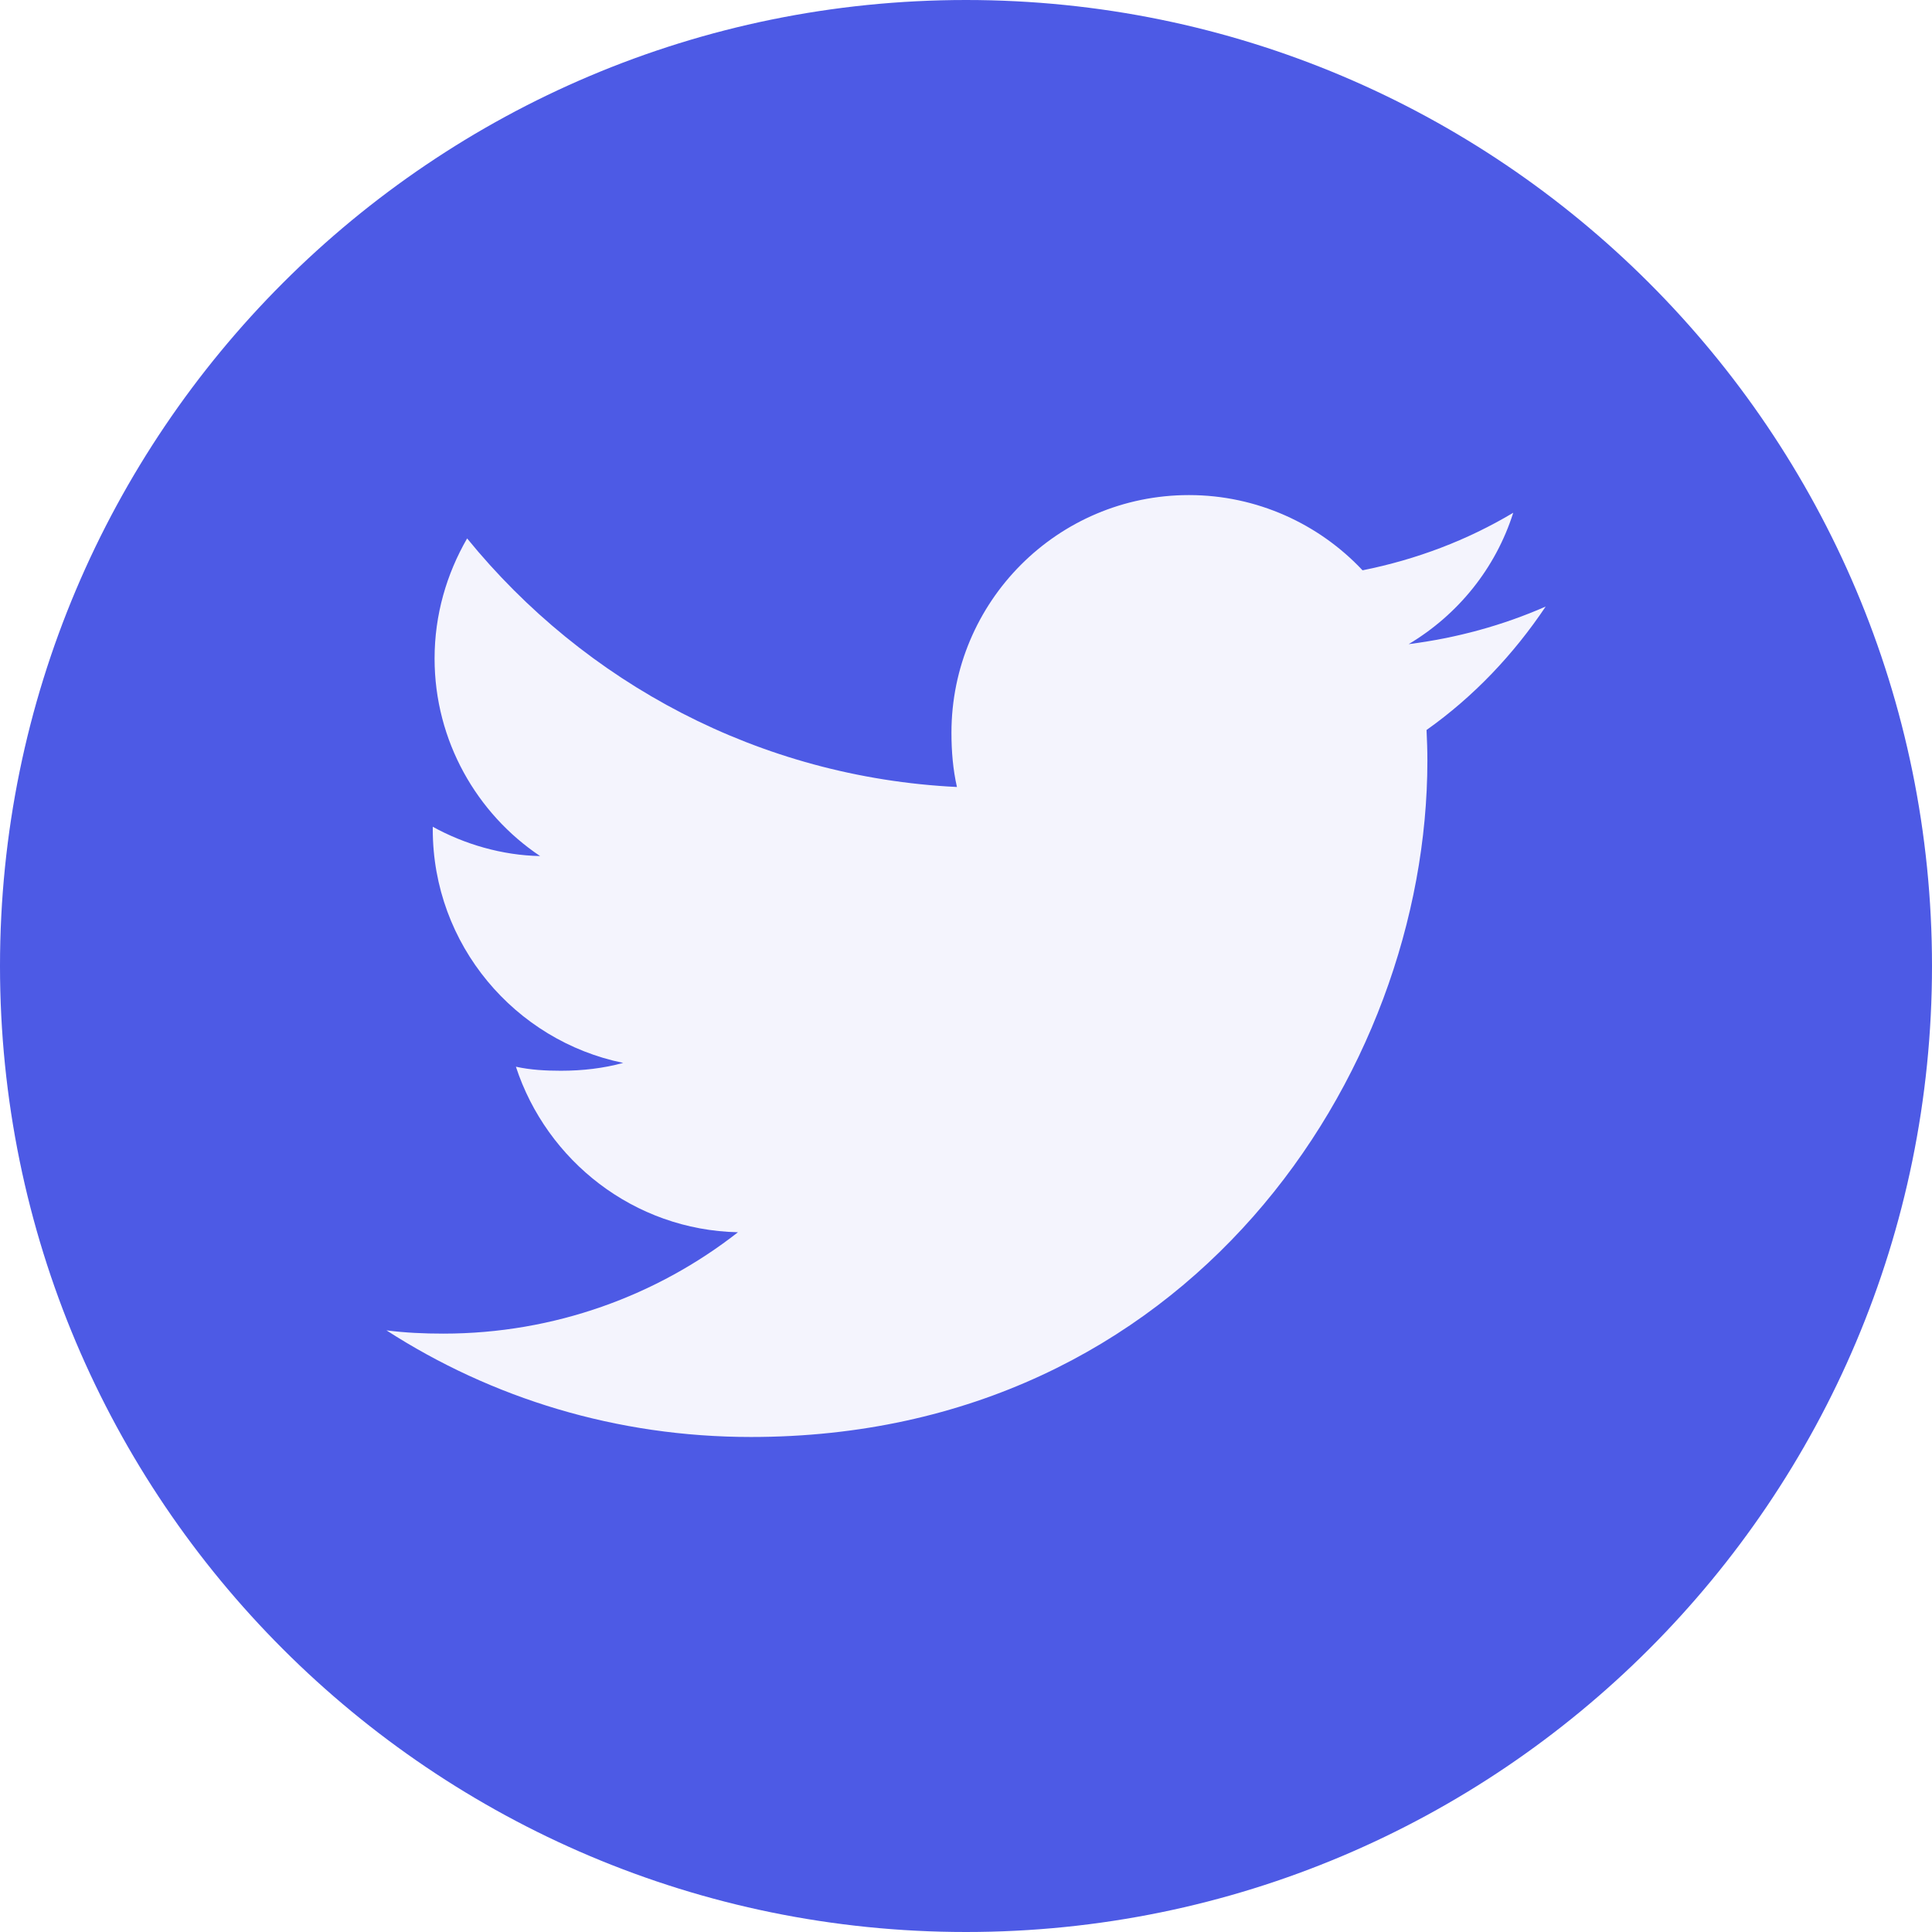
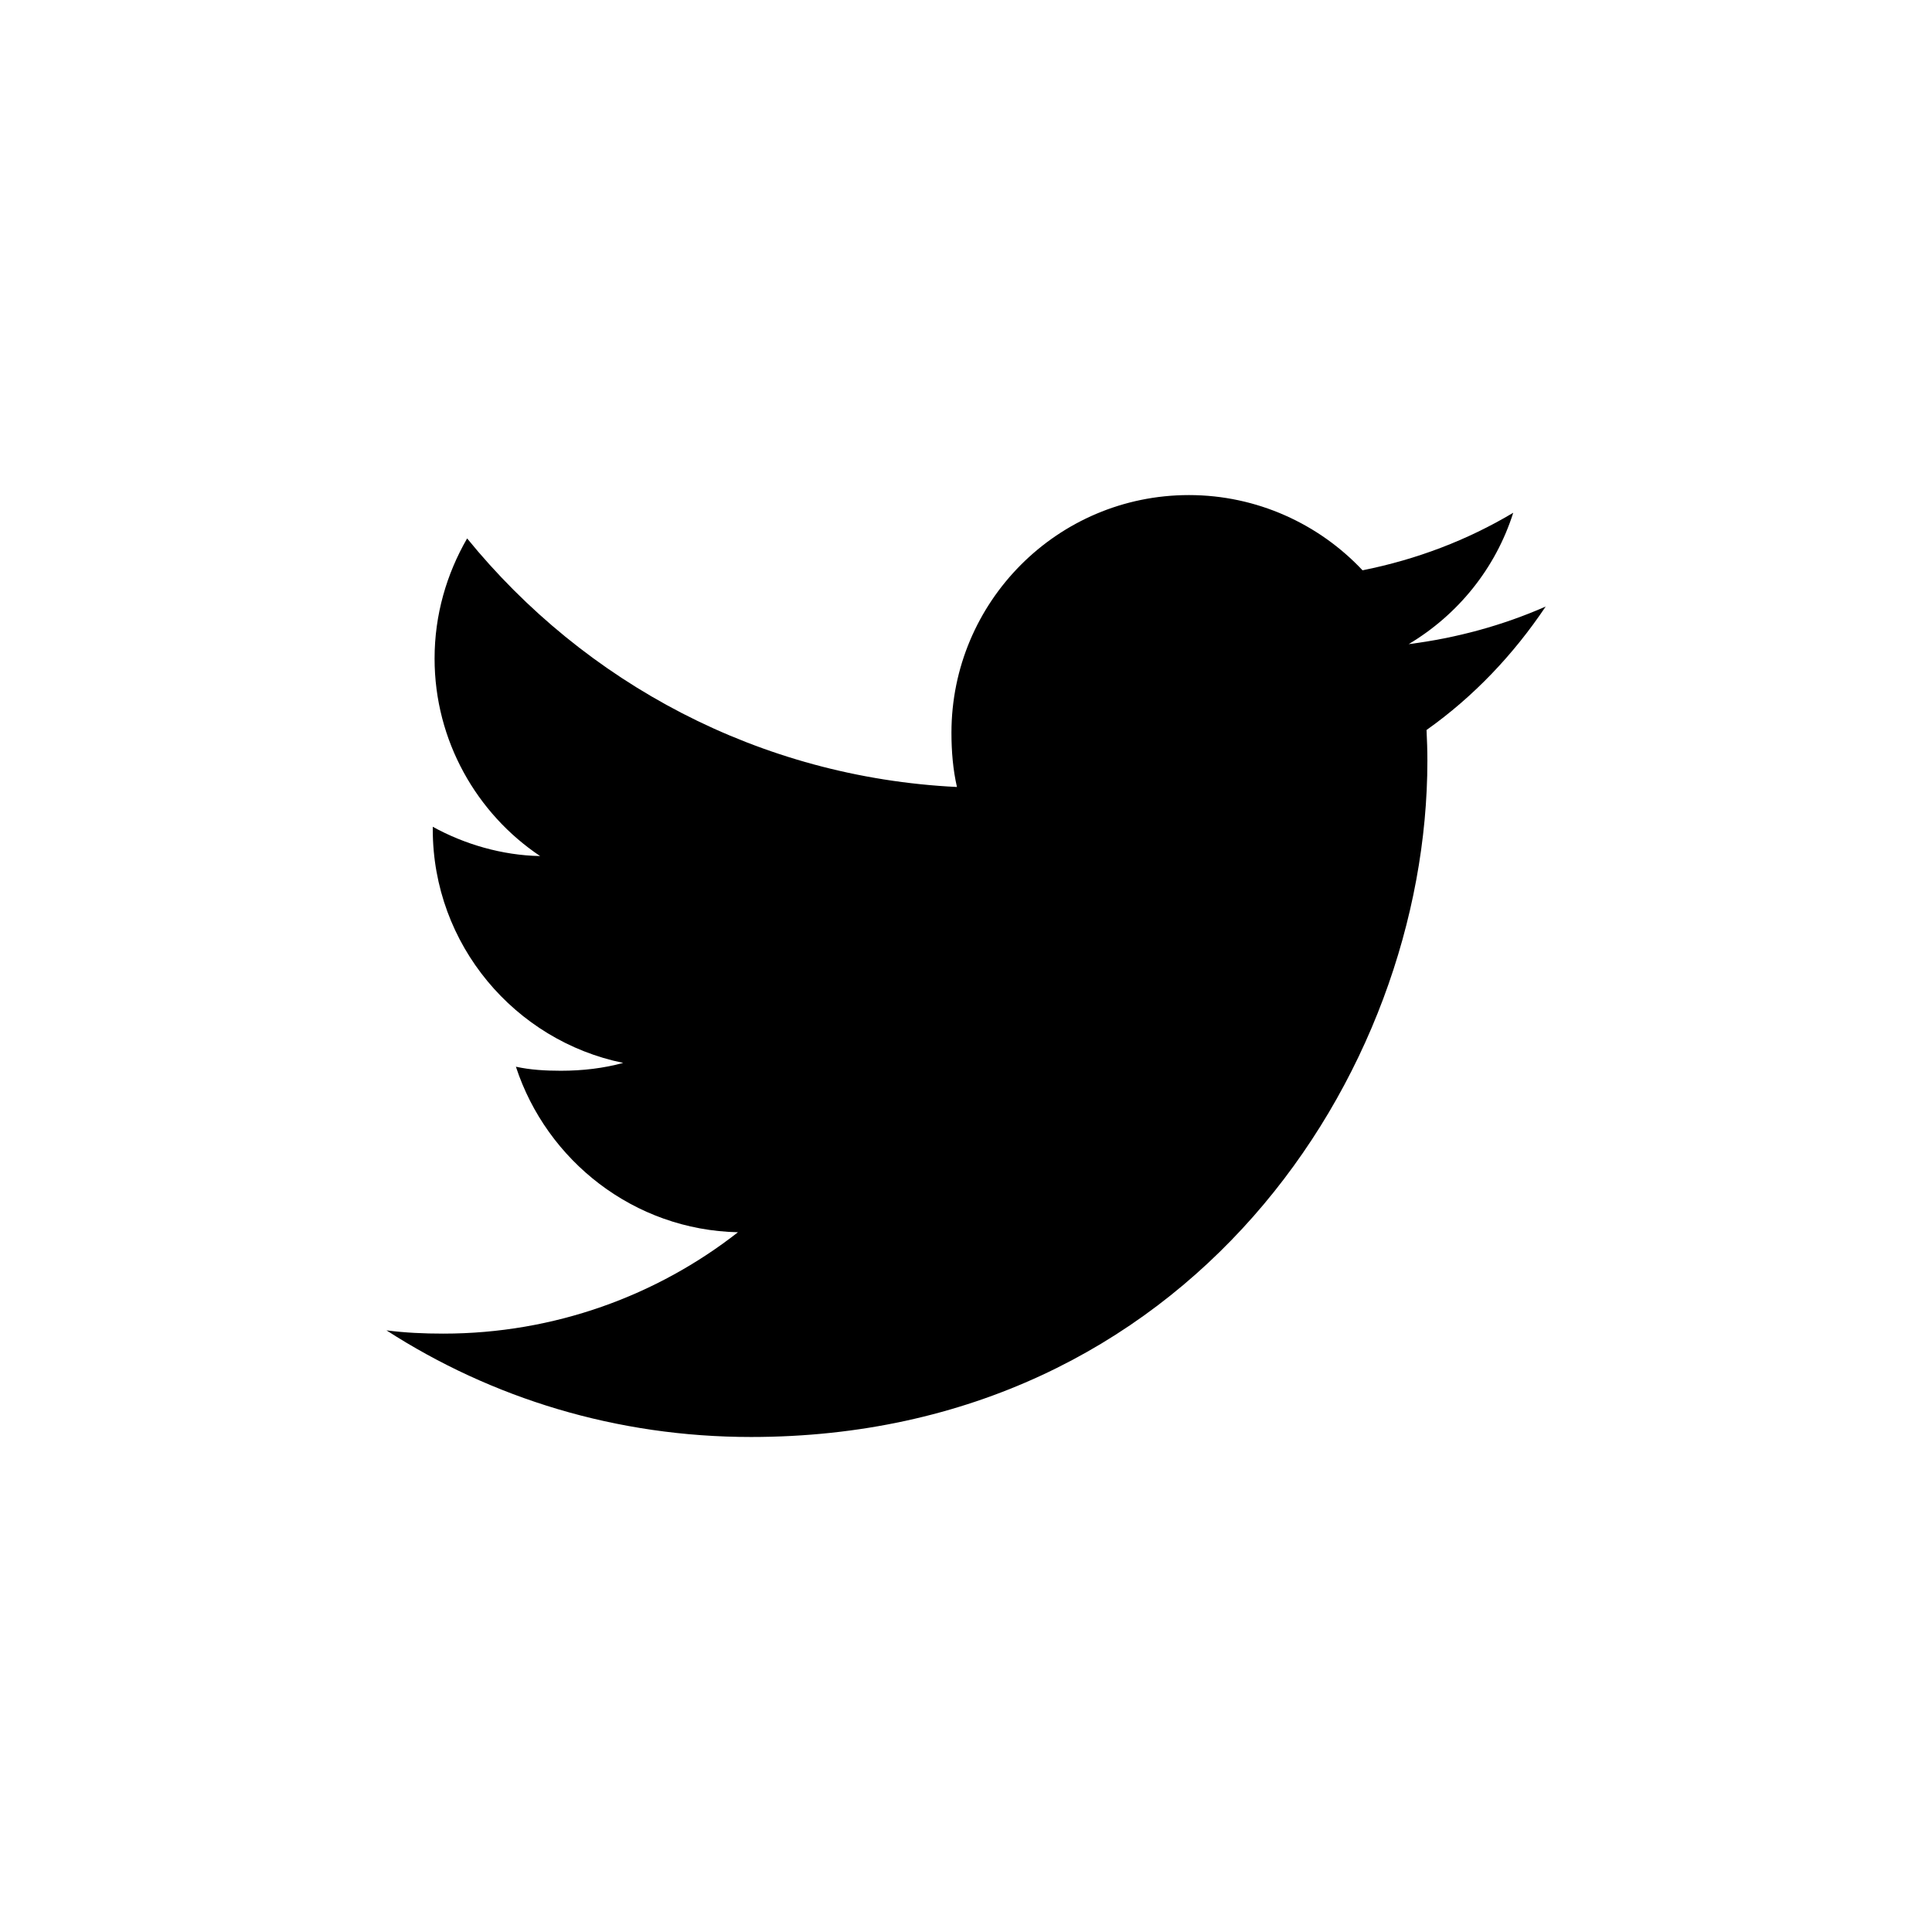
<svg xmlns="http://www.w3.org/2000/svg" version="1.1" width="32" height="32" viewBox="0 0 32 32">
-   <path fill="#4d5ae5" d="M32 16c0 4.418-1.791 8.418-4.686 11.314s-6.895 4.686-11.314 4.686c-4.418 0-8.418-1.791-11.314-4.686s-4.686-6.895-4.686-11.314c0-4.418 1.791-8.418 4.686-11.314s6.895-4.686 11.314-4.686c4.418 0 8.418 1.791 11.314 4.686s4.686 6.895 4.686 11.314z" />
-   <path fill="#f4f4fd" d="M25.6 10.047c-0.714 0.313-1.475 0.521-2.268 0.622 0.816-0.487 1.439-1.253 1.732-2.176-0.761 0.454-1.601 0.774-2.496 0.953-0.722-0.769-1.752-1.246-2.875-1.246-2.179 0-3.934 1.769-3.934 3.937 0 0.312 0.026 0.612 0.091 0.898-3.272-0.16-6.168-1.728-8.113-4.117-0.34 0.589-0.539 1.264-0.539 1.99 0 1.363 0.702 2.572 1.748 3.271-0.632-0.012-1.253-0.196-1.778-0.485 0 0.012 0 0.028 0 0.043 0 1.913 1.364 3.502 3.154 3.868-0.32 0.088-0.67 0.13-1.032 0.13-0.252 0-0.506-0.014-0.745-0.067 0.51 1.559 1.957 2.705 3.678 2.742-1.339 1.048-3.040 1.679-4.88 1.679-0.323 0-0.632-0.014-0.942-0.054 1.744 1.124 3.81 1.766 6.038 1.766 7.243 0 11.203-6 11.203-11.201 0-0.174-0.006-0.342-0.014-0.509 0.781-0.554 1.438-1.247 1.973-2.044z" />
+   <path d="M25.6 10.047c-0.714 0.313-1.475 0.521-2.268 0.622 0.816-0.487 1.439-1.253 1.732-2.176-0.761 0.454-1.601 0.774-2.496 0.953-0.722-0.769-1.752-1.246-2.875-1.246-2.179 0-3.934 1.769-3.934 3.937 0 0.312 0.026 0.612 0.091 0.898-3.272-0.16-6.168-1.728-8.113-4.117-0.34 0.589-0.539 1.264-0.539 1.99 0 1.363 0.702 2.572 1.748 3.271-0.632-0.012-1.253-0.196-1.778-0.485 0 0.012 0 0.028 0 0.043 0 1.913 1.364 3.502 3.154 3.868-0.32 0.088-0.67 0.13-1.032 0.13-0.252 0-0.506-0.014-0.745-0.067 0.51 1.559 1.957 2.705 3.678 2.742-1.339 1.048-3.040 1.679-4.88 1.679-0.323 0-0.632-0.014-0.942-0.054 1.744 1.124 3.81 1.766 6.038 1.766 7.243 0 11.203-6 11.203-11.201 0-0.174-0.006-0.342-0.014-0.509 0.781-0.554 1.438-1.247 1.973-2.044z" />
</svg>
